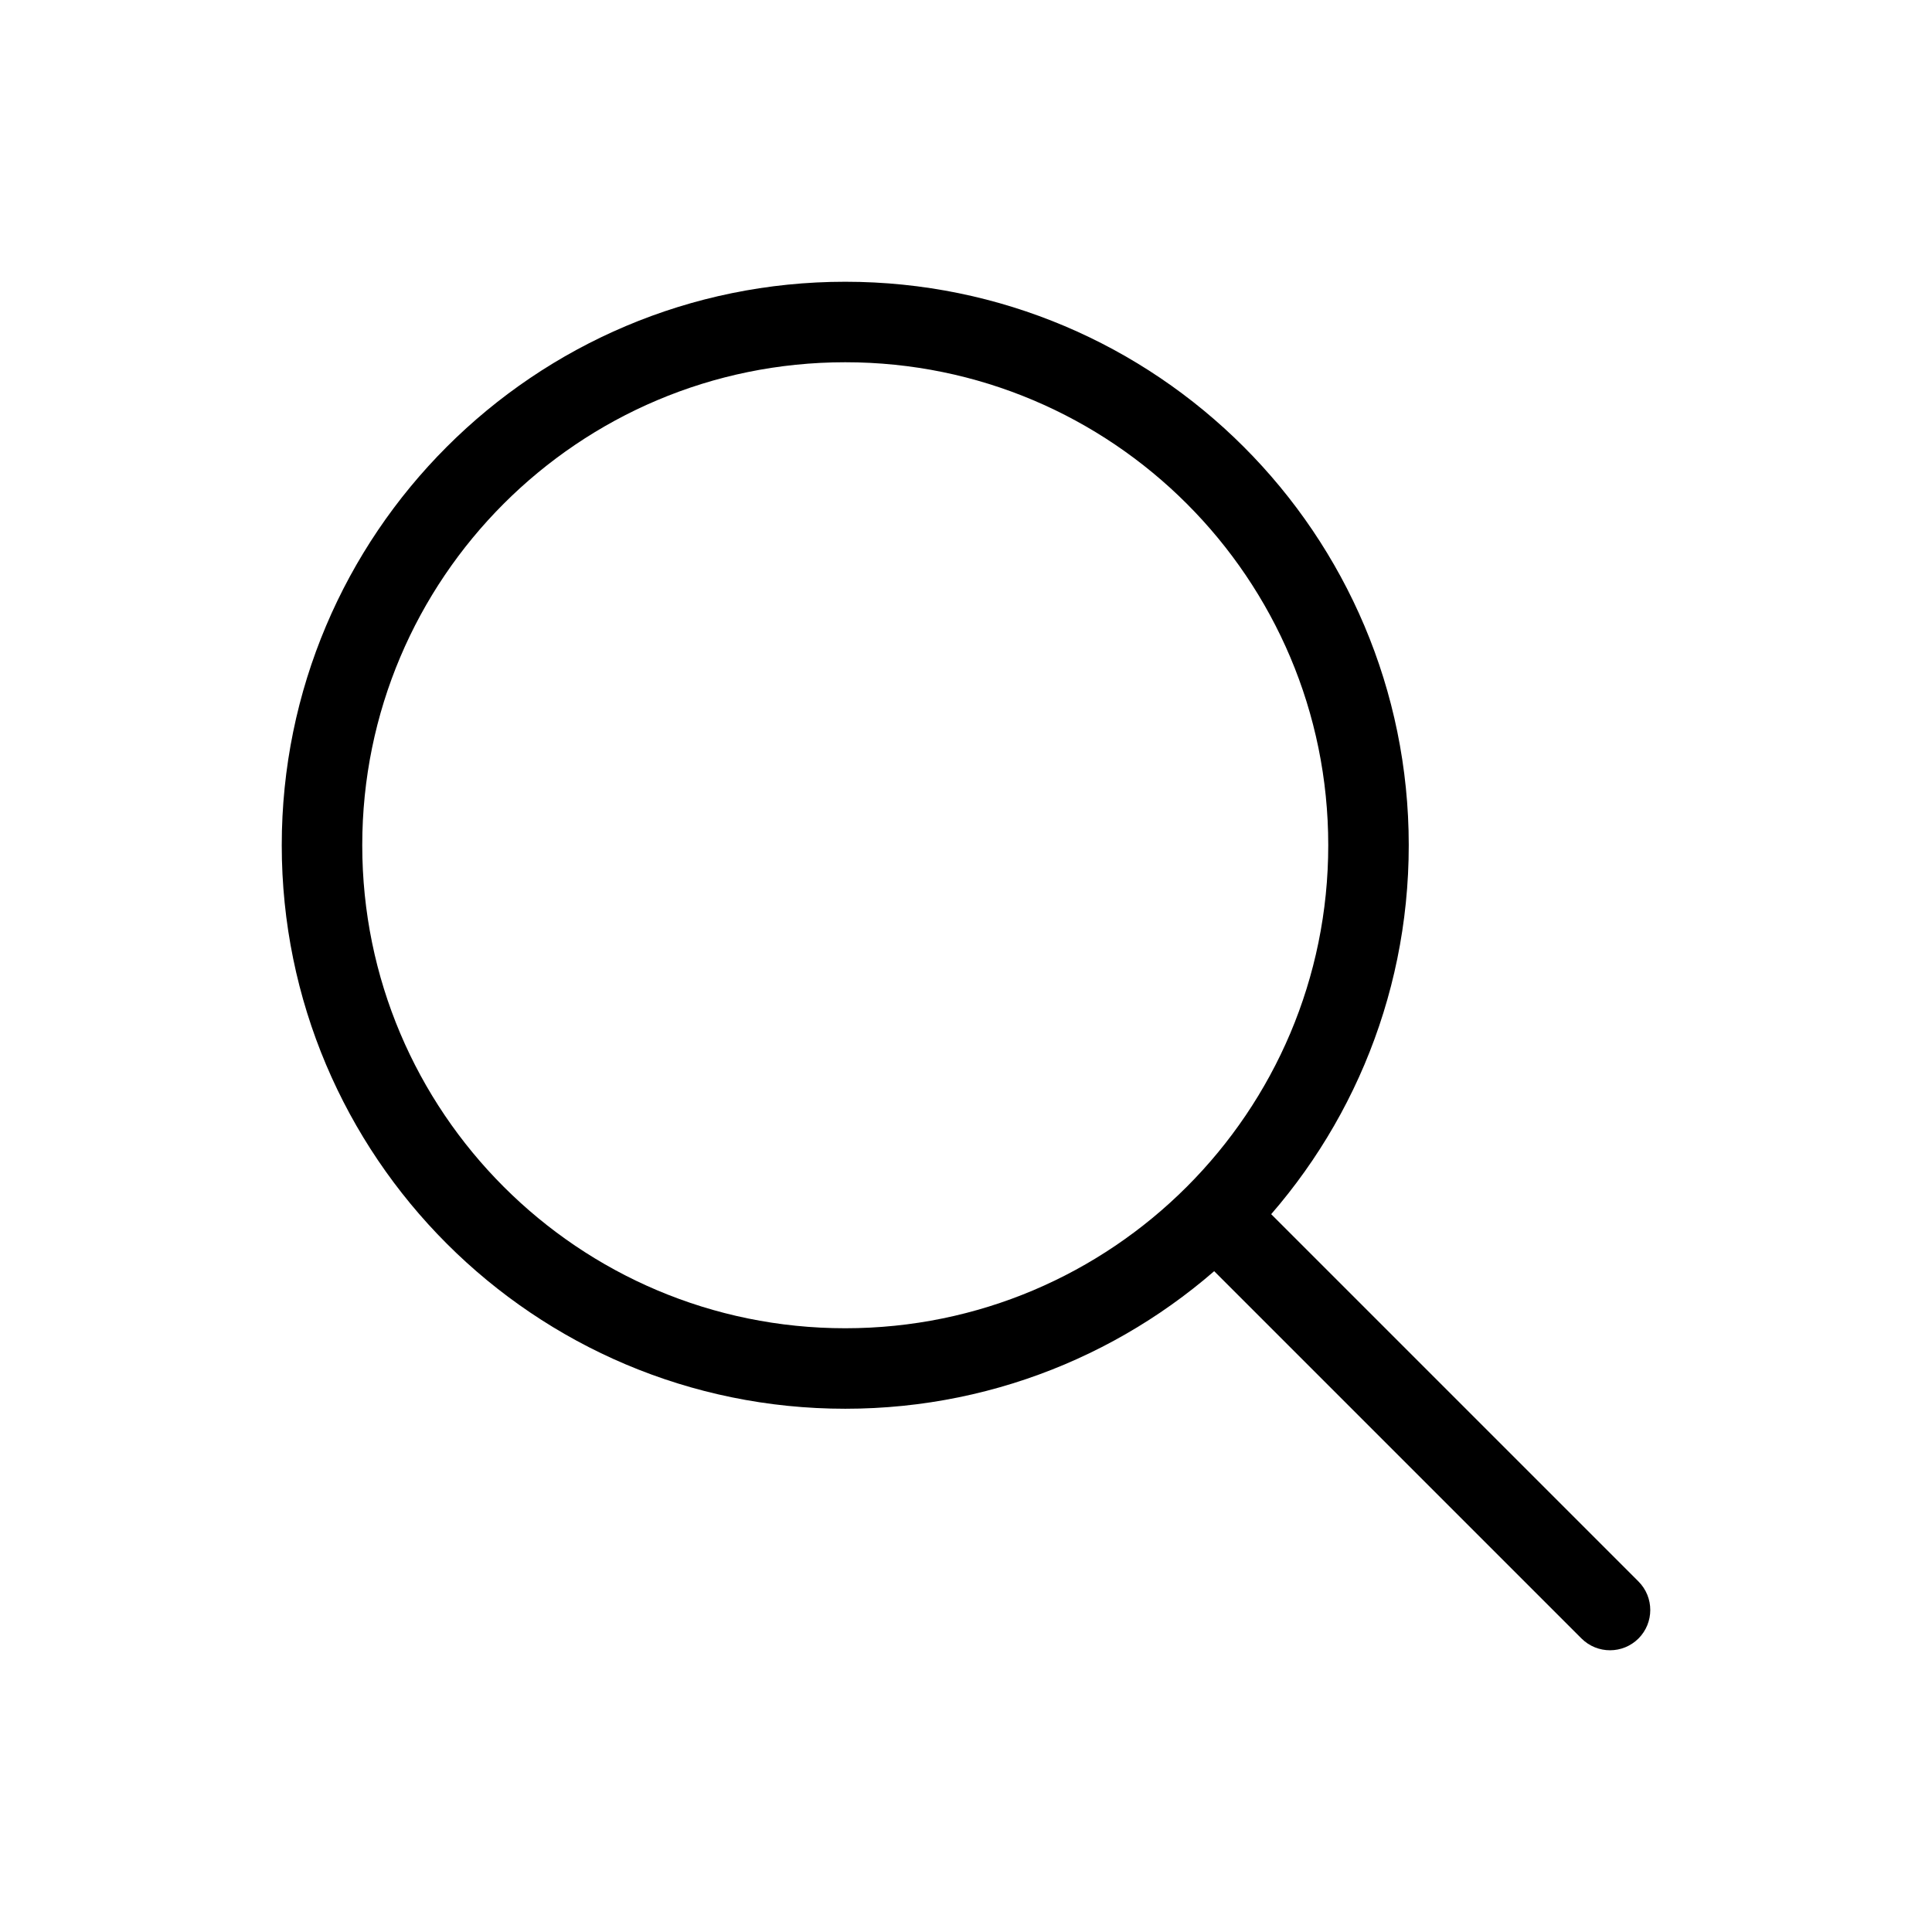
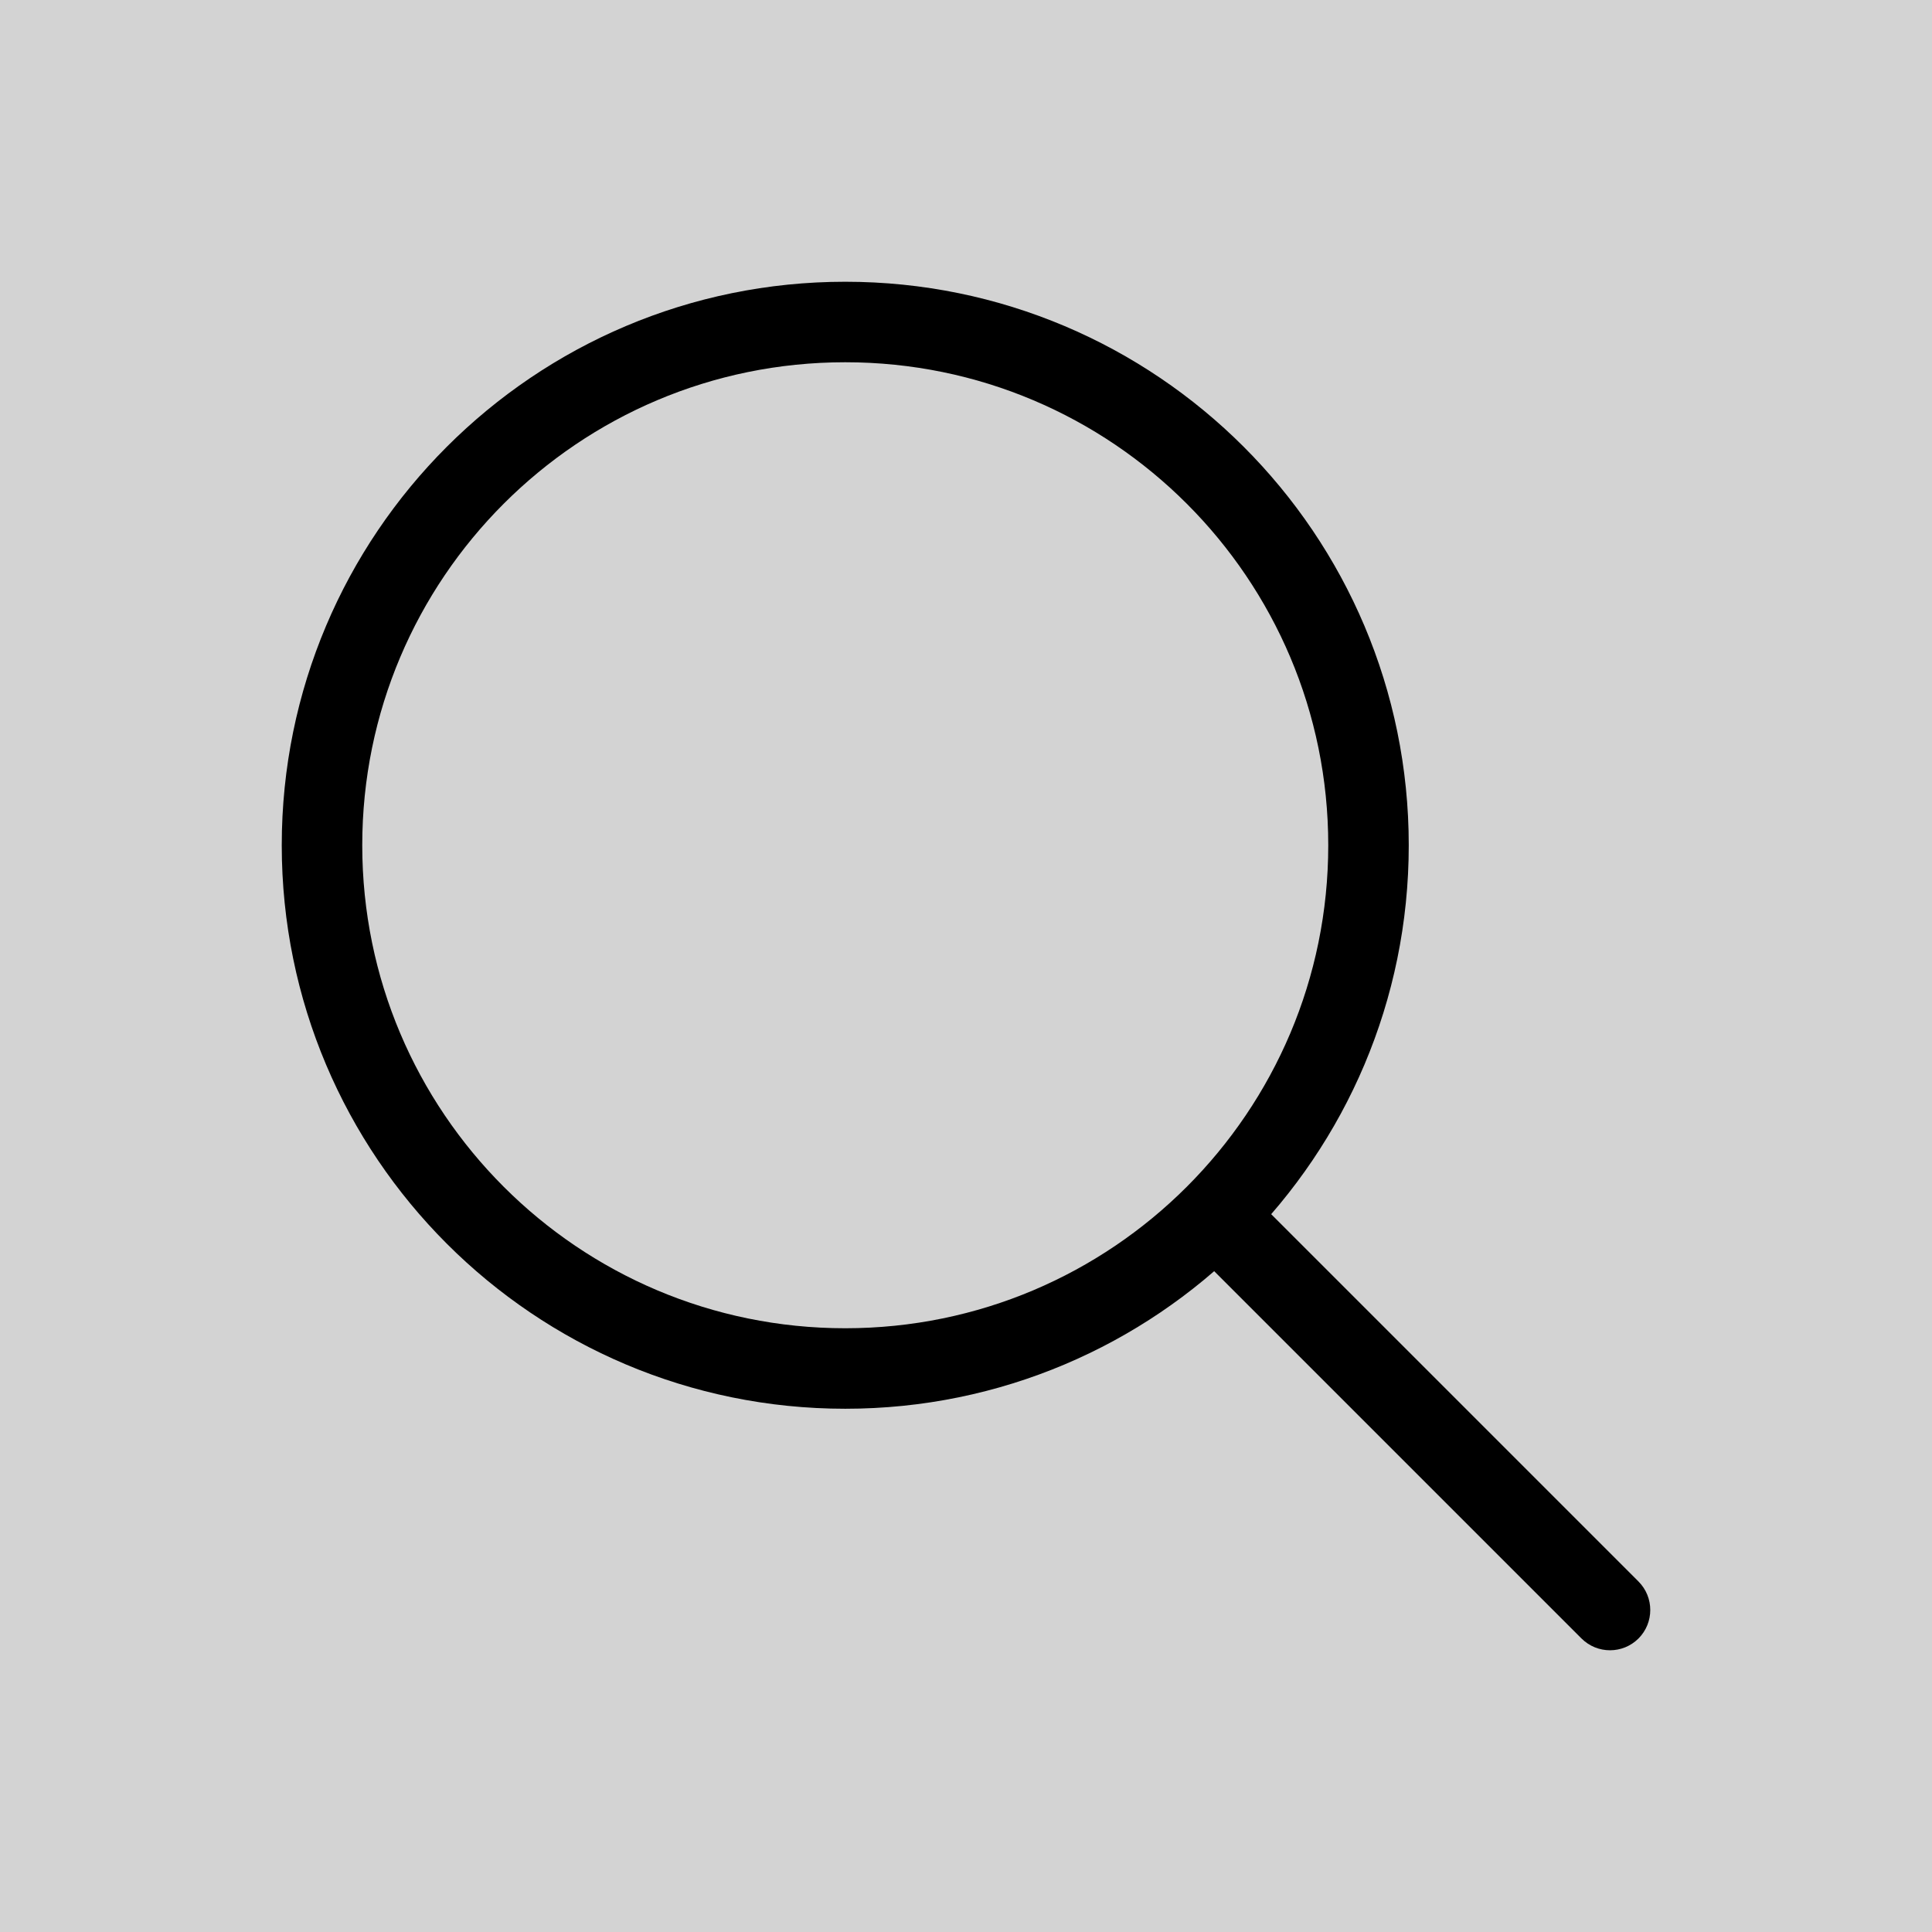
<svg xmlns="http://www.w3.org/2000/svg" width="24 px" height="24px" viewBox="0 0 24 24" fill="none">
  <g clip-path="url(#clip0_15_152)">
-     <rect width="24" height="24" fill="white" />
+     <rect width="24" height="24" fill="lightgray" />
    <circle cx="10.5" cy="10.5" r="6.5" stroke="#000000" stroke-linejoin="round" />
    <path d="M19.646 20.354C19.842 20.549 20.158 20.549 20.354 20.354C20.549 20.158 20.549 19.842 20.354 19.646L19.646 20.354ZM20.354 19.646L15.354 14.646L14.646 15.354L19.646 20.354L20.354 19.646Z" fill="#000000" />
  </g>
  <defs>
    <clipPath id="clip0_15_152">
      <rect width="24" height="24" fill="white" />
    </clipPath>
  </defs>
</svg>
